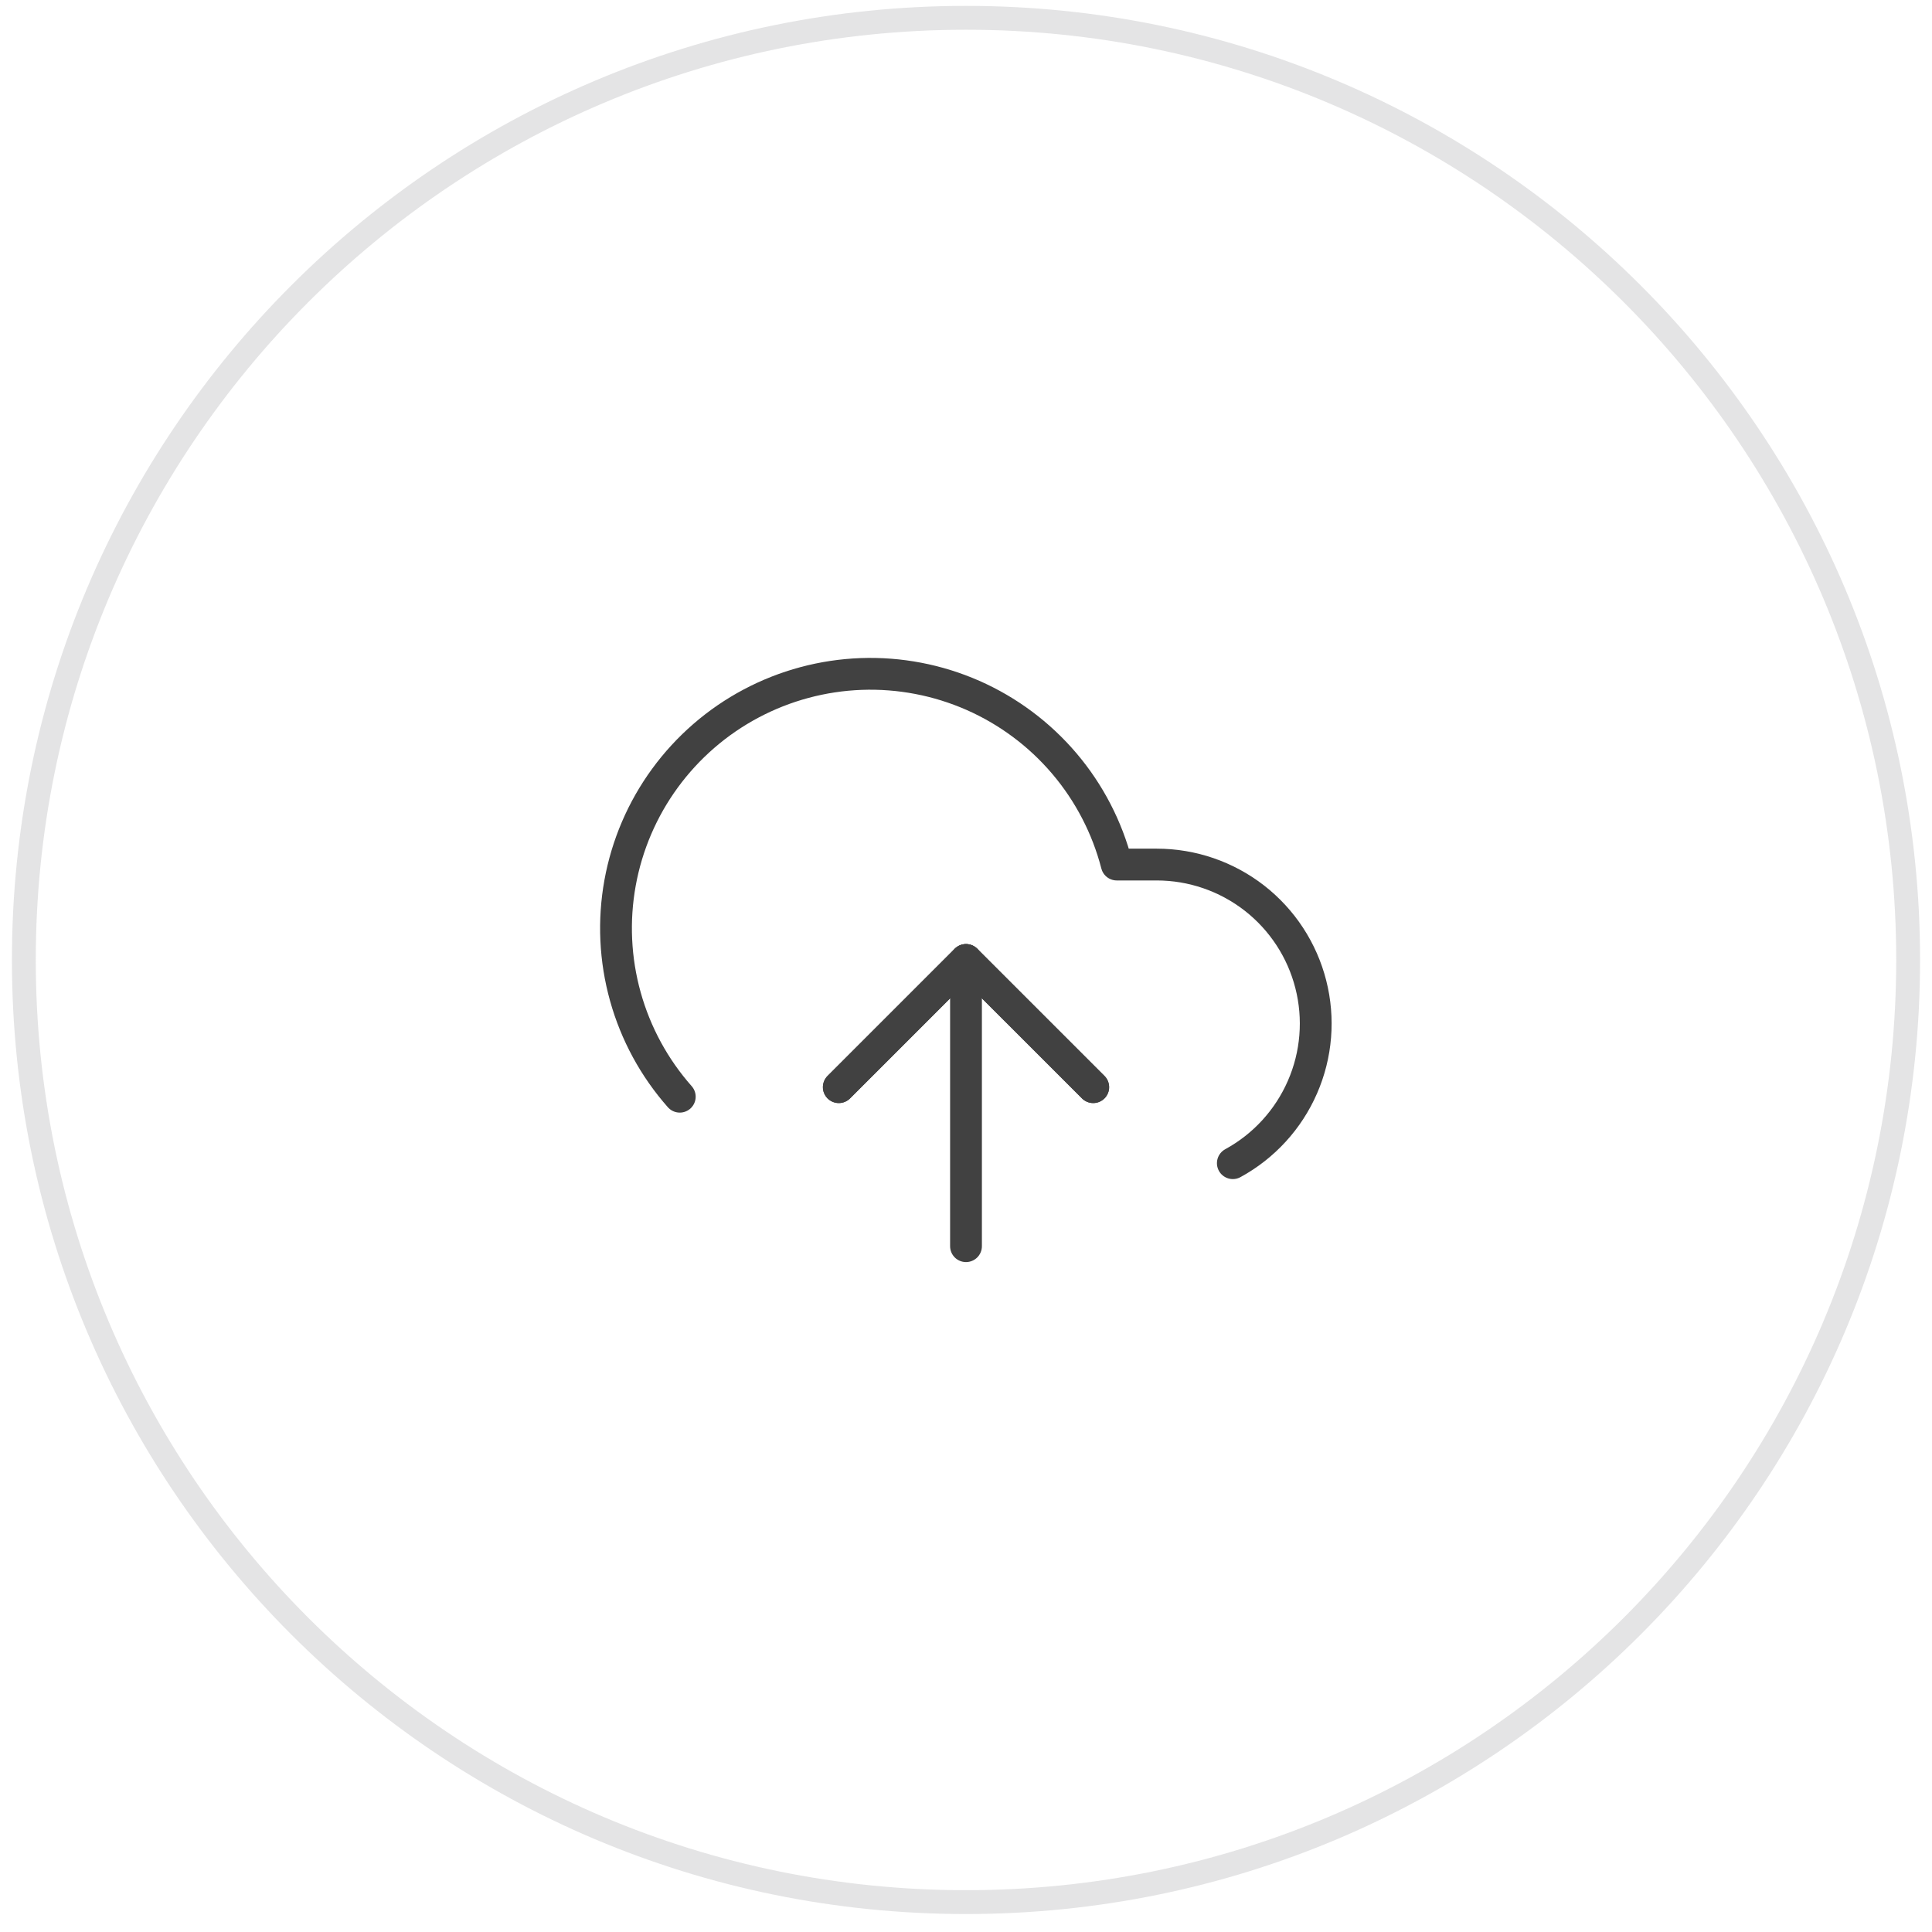
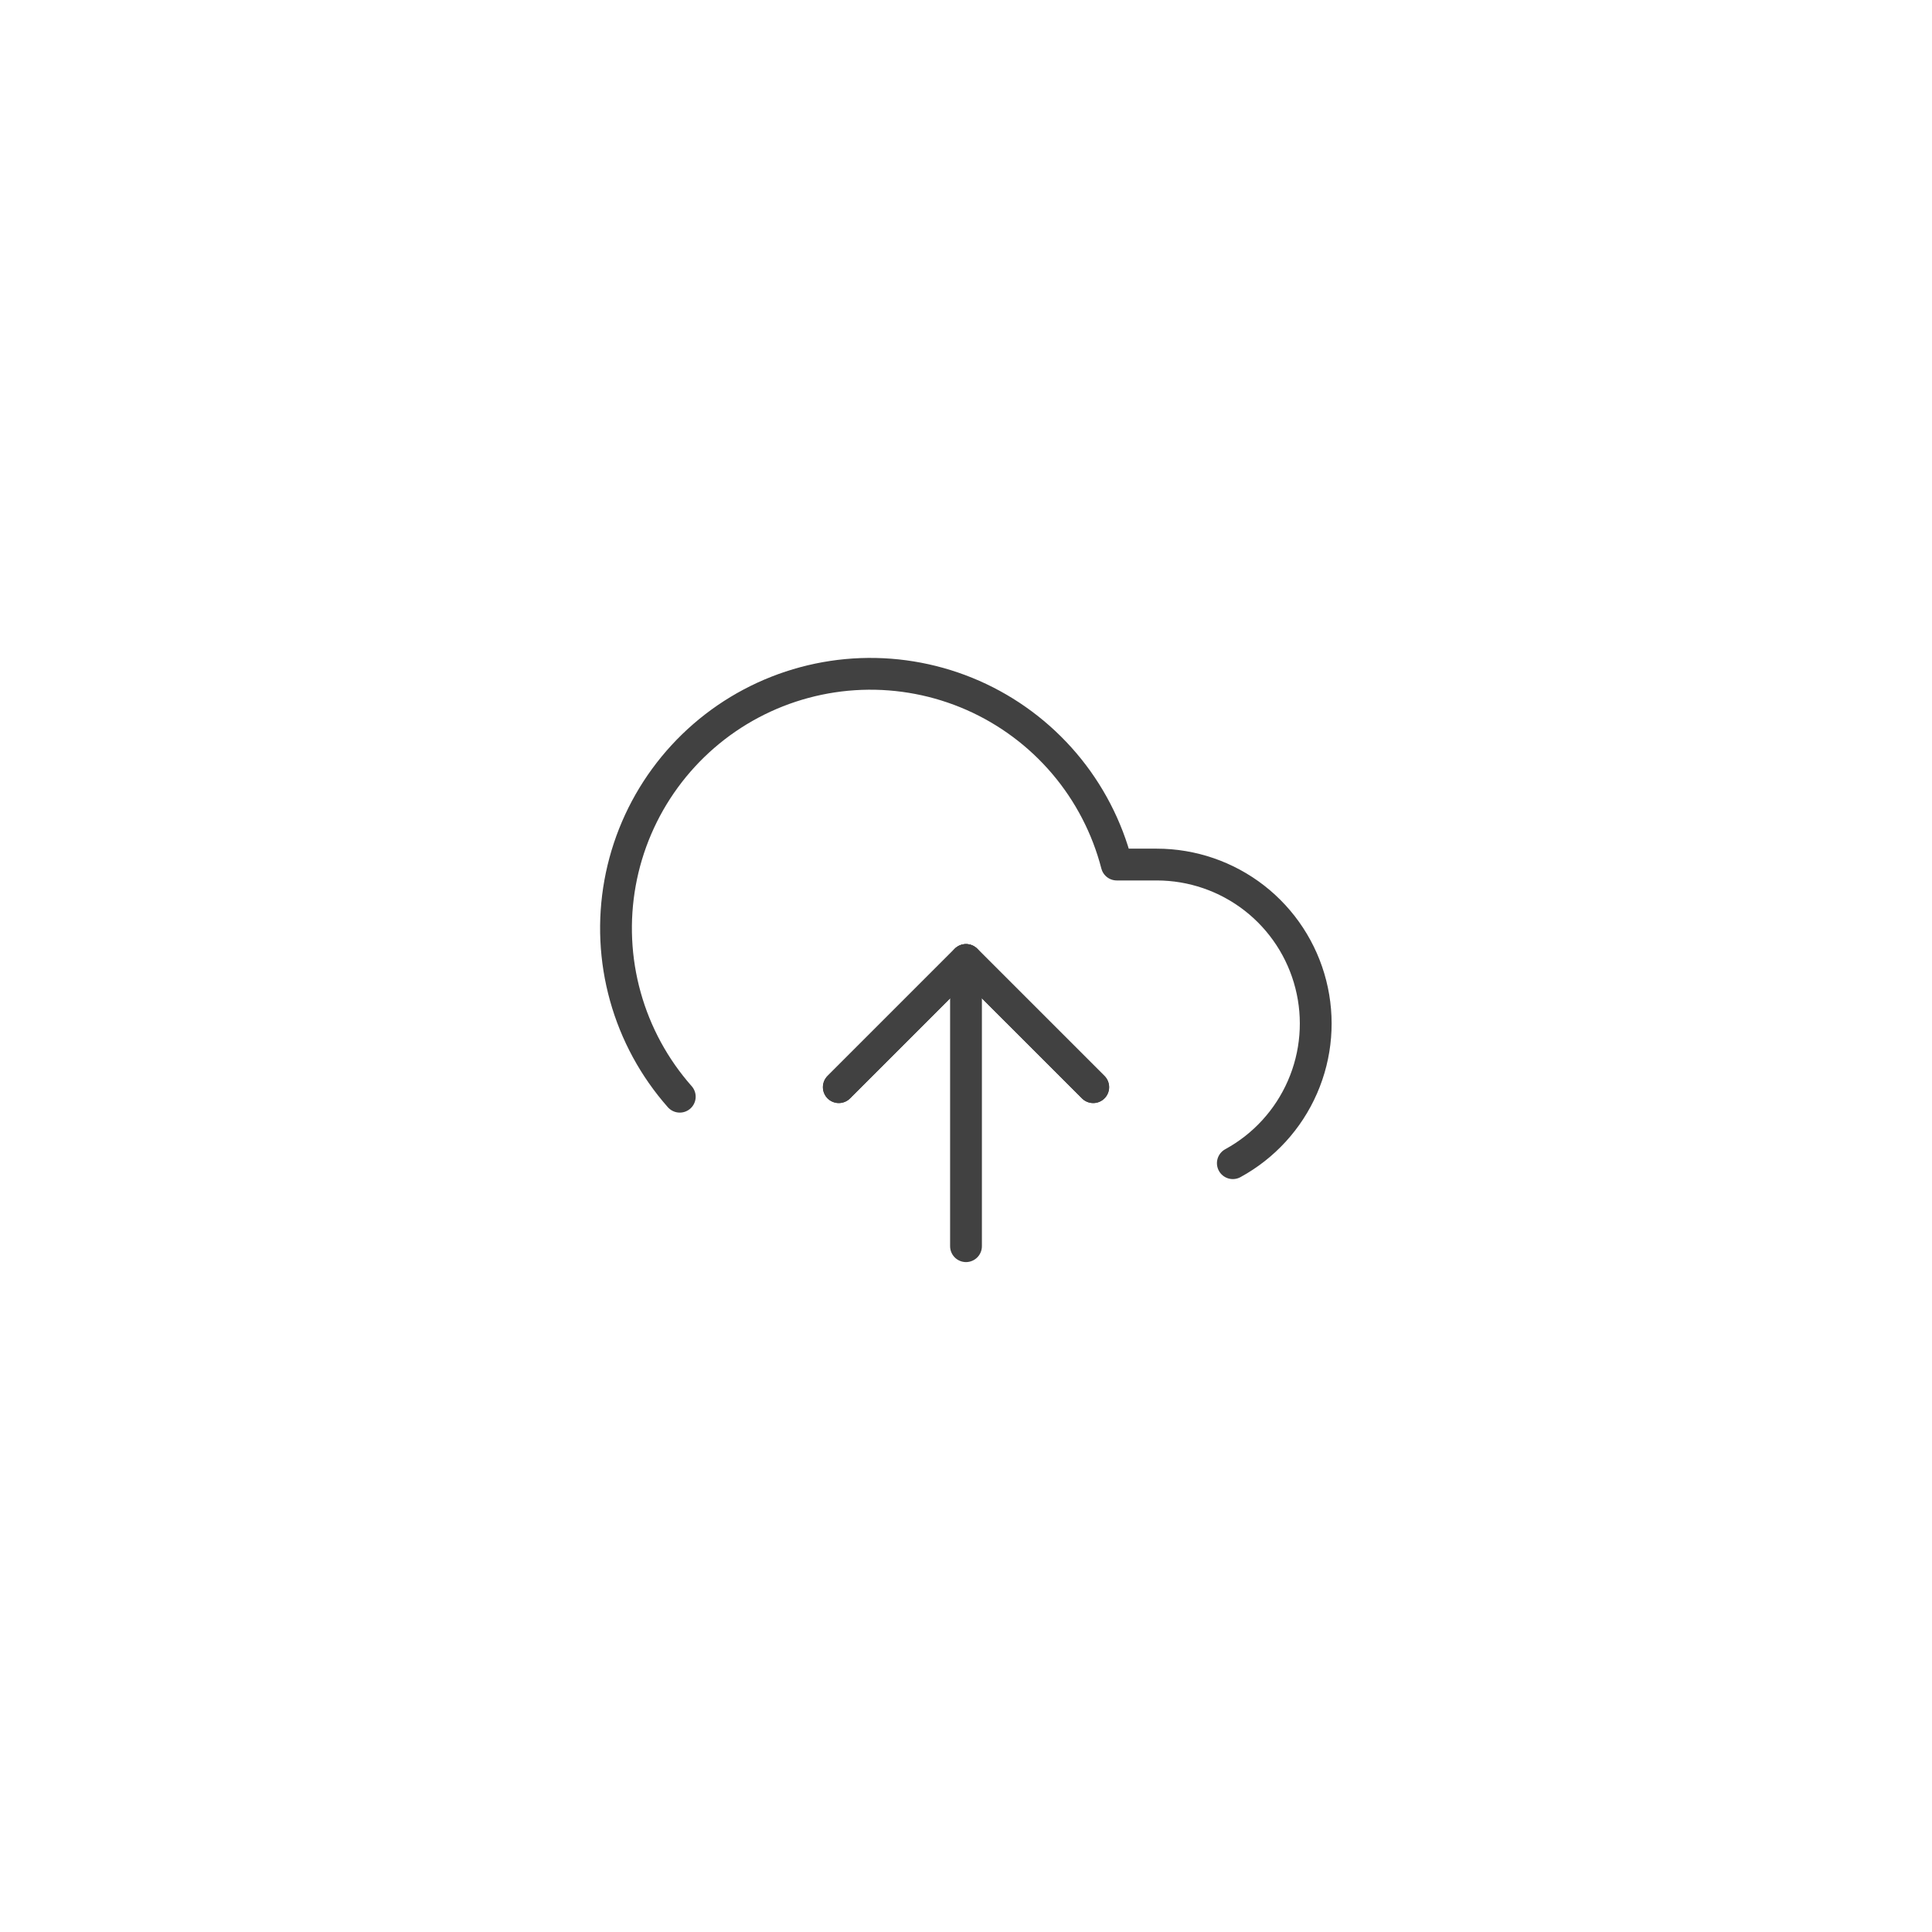
<svg xmlns="http://www.w3.org/2000/svg" width="81" height="81" viewBox="0 0 81 81" fill="none">
-   <rect x="1" y="0.747" width="79" height="79" rx="39.5" stroke="#787880" stroke-opacity="0.2" />
  <path d="M45.834 45.58L40.5 40.247L35.167 45.58" stroke="#414141" stroke-width="1.333" stroke-linecap="round" stroke-linejoin="round" />
  <path d="M40.5 40.247V52.247" stroke="#414141" stroke-width="1.333" stroke-linecap="round" stroke-linejoin="round" />
  <path d="M51.687 48.767C52.987 48.058 54.014 46.936 54.606 45.578C55.199 44.221 55.322 42.704 54.956 41.269C54.591 39.834 53.758 38.561 52.589 37.651C51.42 36.742 49.981 36.248 48.5 36.247H46.82C46.416 34.686 45.664 33.236 44.62 32.008C43.576 30.78 42.266 29.804 40.791 29.154C39.315 28.505 37.711 28.198 36.1 28.257C34.489 28.317 32.912 28.741 31.488 29.497C30.064 30.253 28.831 31.323 27.879 32.625C26.928 33.927 26.285 35.427 25.997 37.014C25.71 38.6 25.785 40.231 26.219 41.784C26.652 43.337 27.432 44.772 28.5 45.98" stroke="#414141" stroke-width="1.333" stroke-linecap="round" stroke-linejoin="round" />
  <path d="M45.834 45.58L40.5 40.247L35.167 45.58" stroke="#414141" stroke-width="1.333" stroke-linecap="round" stroke-linejoin="round" />
</svg>
